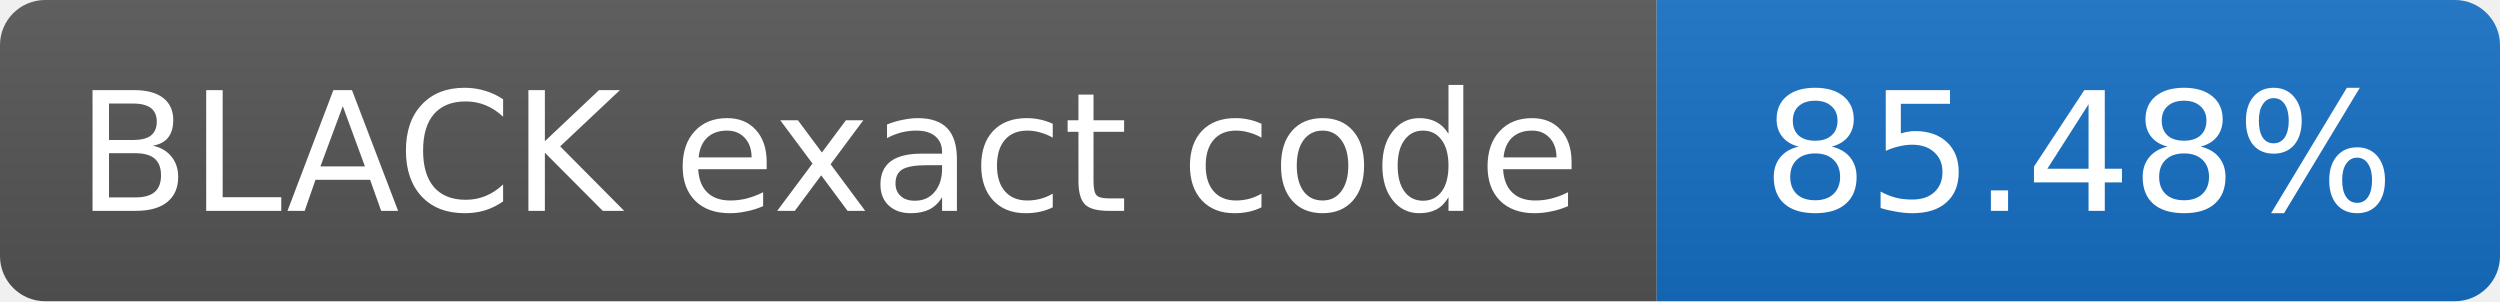
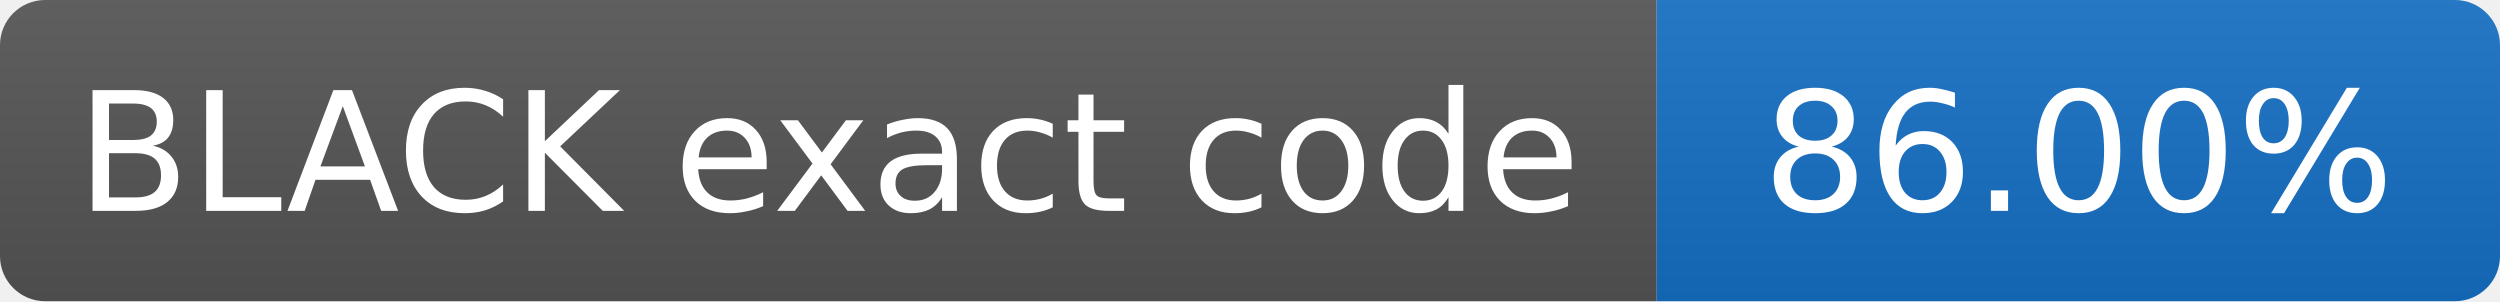
- <svg xmlns="http://www.w3.org/2000/svg" width="166" height="20" role="img" aria-label="BLACK exact code: 85.48%">
+ <svg xmlns="http://www.w3.org/2000/svg" width="166" height="20" role="img" aria-label="BLACK exact code: 86.00%">
  <linearGradient id="g" x2="0" y2="100%">
    <stop offset="0" stop-color="#bbb" stop-opacity=".1" />
    <stop offset="1" stop-opacity=".1" />
  </linearGradient>
  <clipPath id="r">
    <rect width="100%" height="20" rx="3" />
  </clipPath>
  <g clip-path="url(#r)">
    <path fill="#555" d="M0 0h110v20H0z" />
    <path fill="#1671c5" d="M110 0h56v20H110z" />
    <rect width="100%" height="20" fill="url(#g)" />
  </g>
  <g fill="#fff" text-anchor="middle" font-family="Verdana,DejaVu Sans,sans-serif" font-size="11">
    <text x="55" y="14">BLACK exact code</text>
-     <text x="138.0" y="14">85.48%</text>
+     <text x="138.0" y="14">86.00%</text>
  </g>
</svg>
